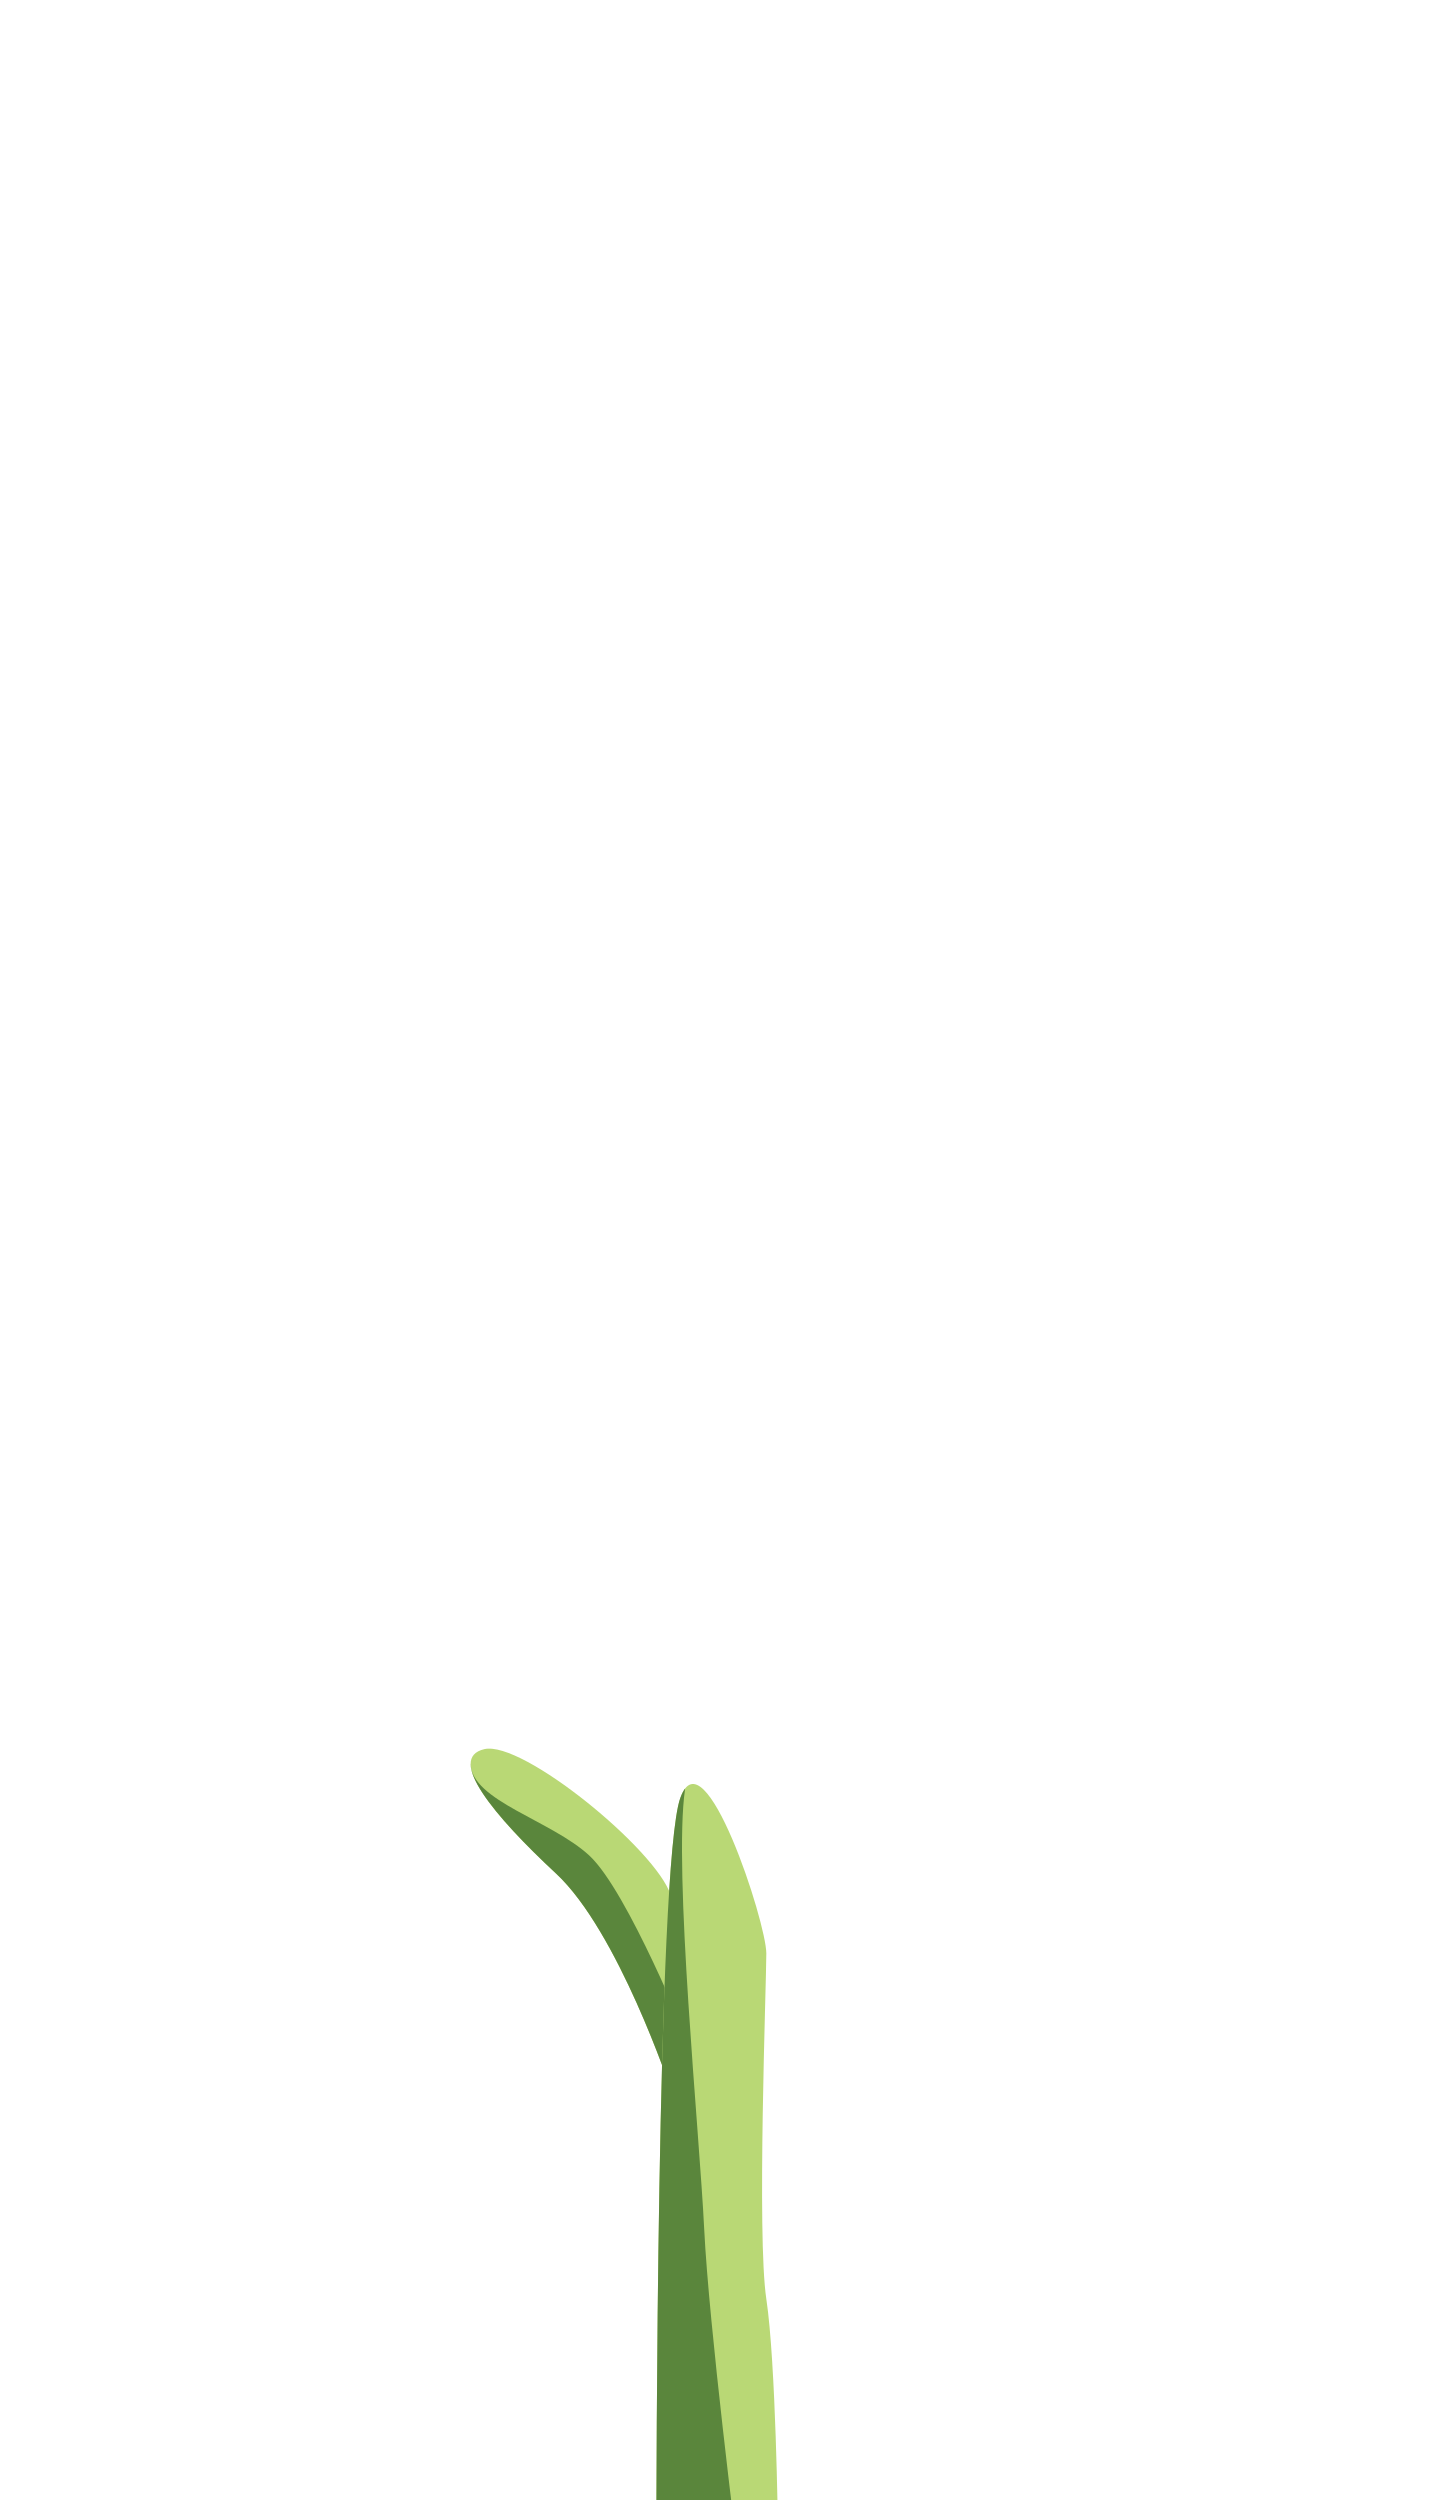
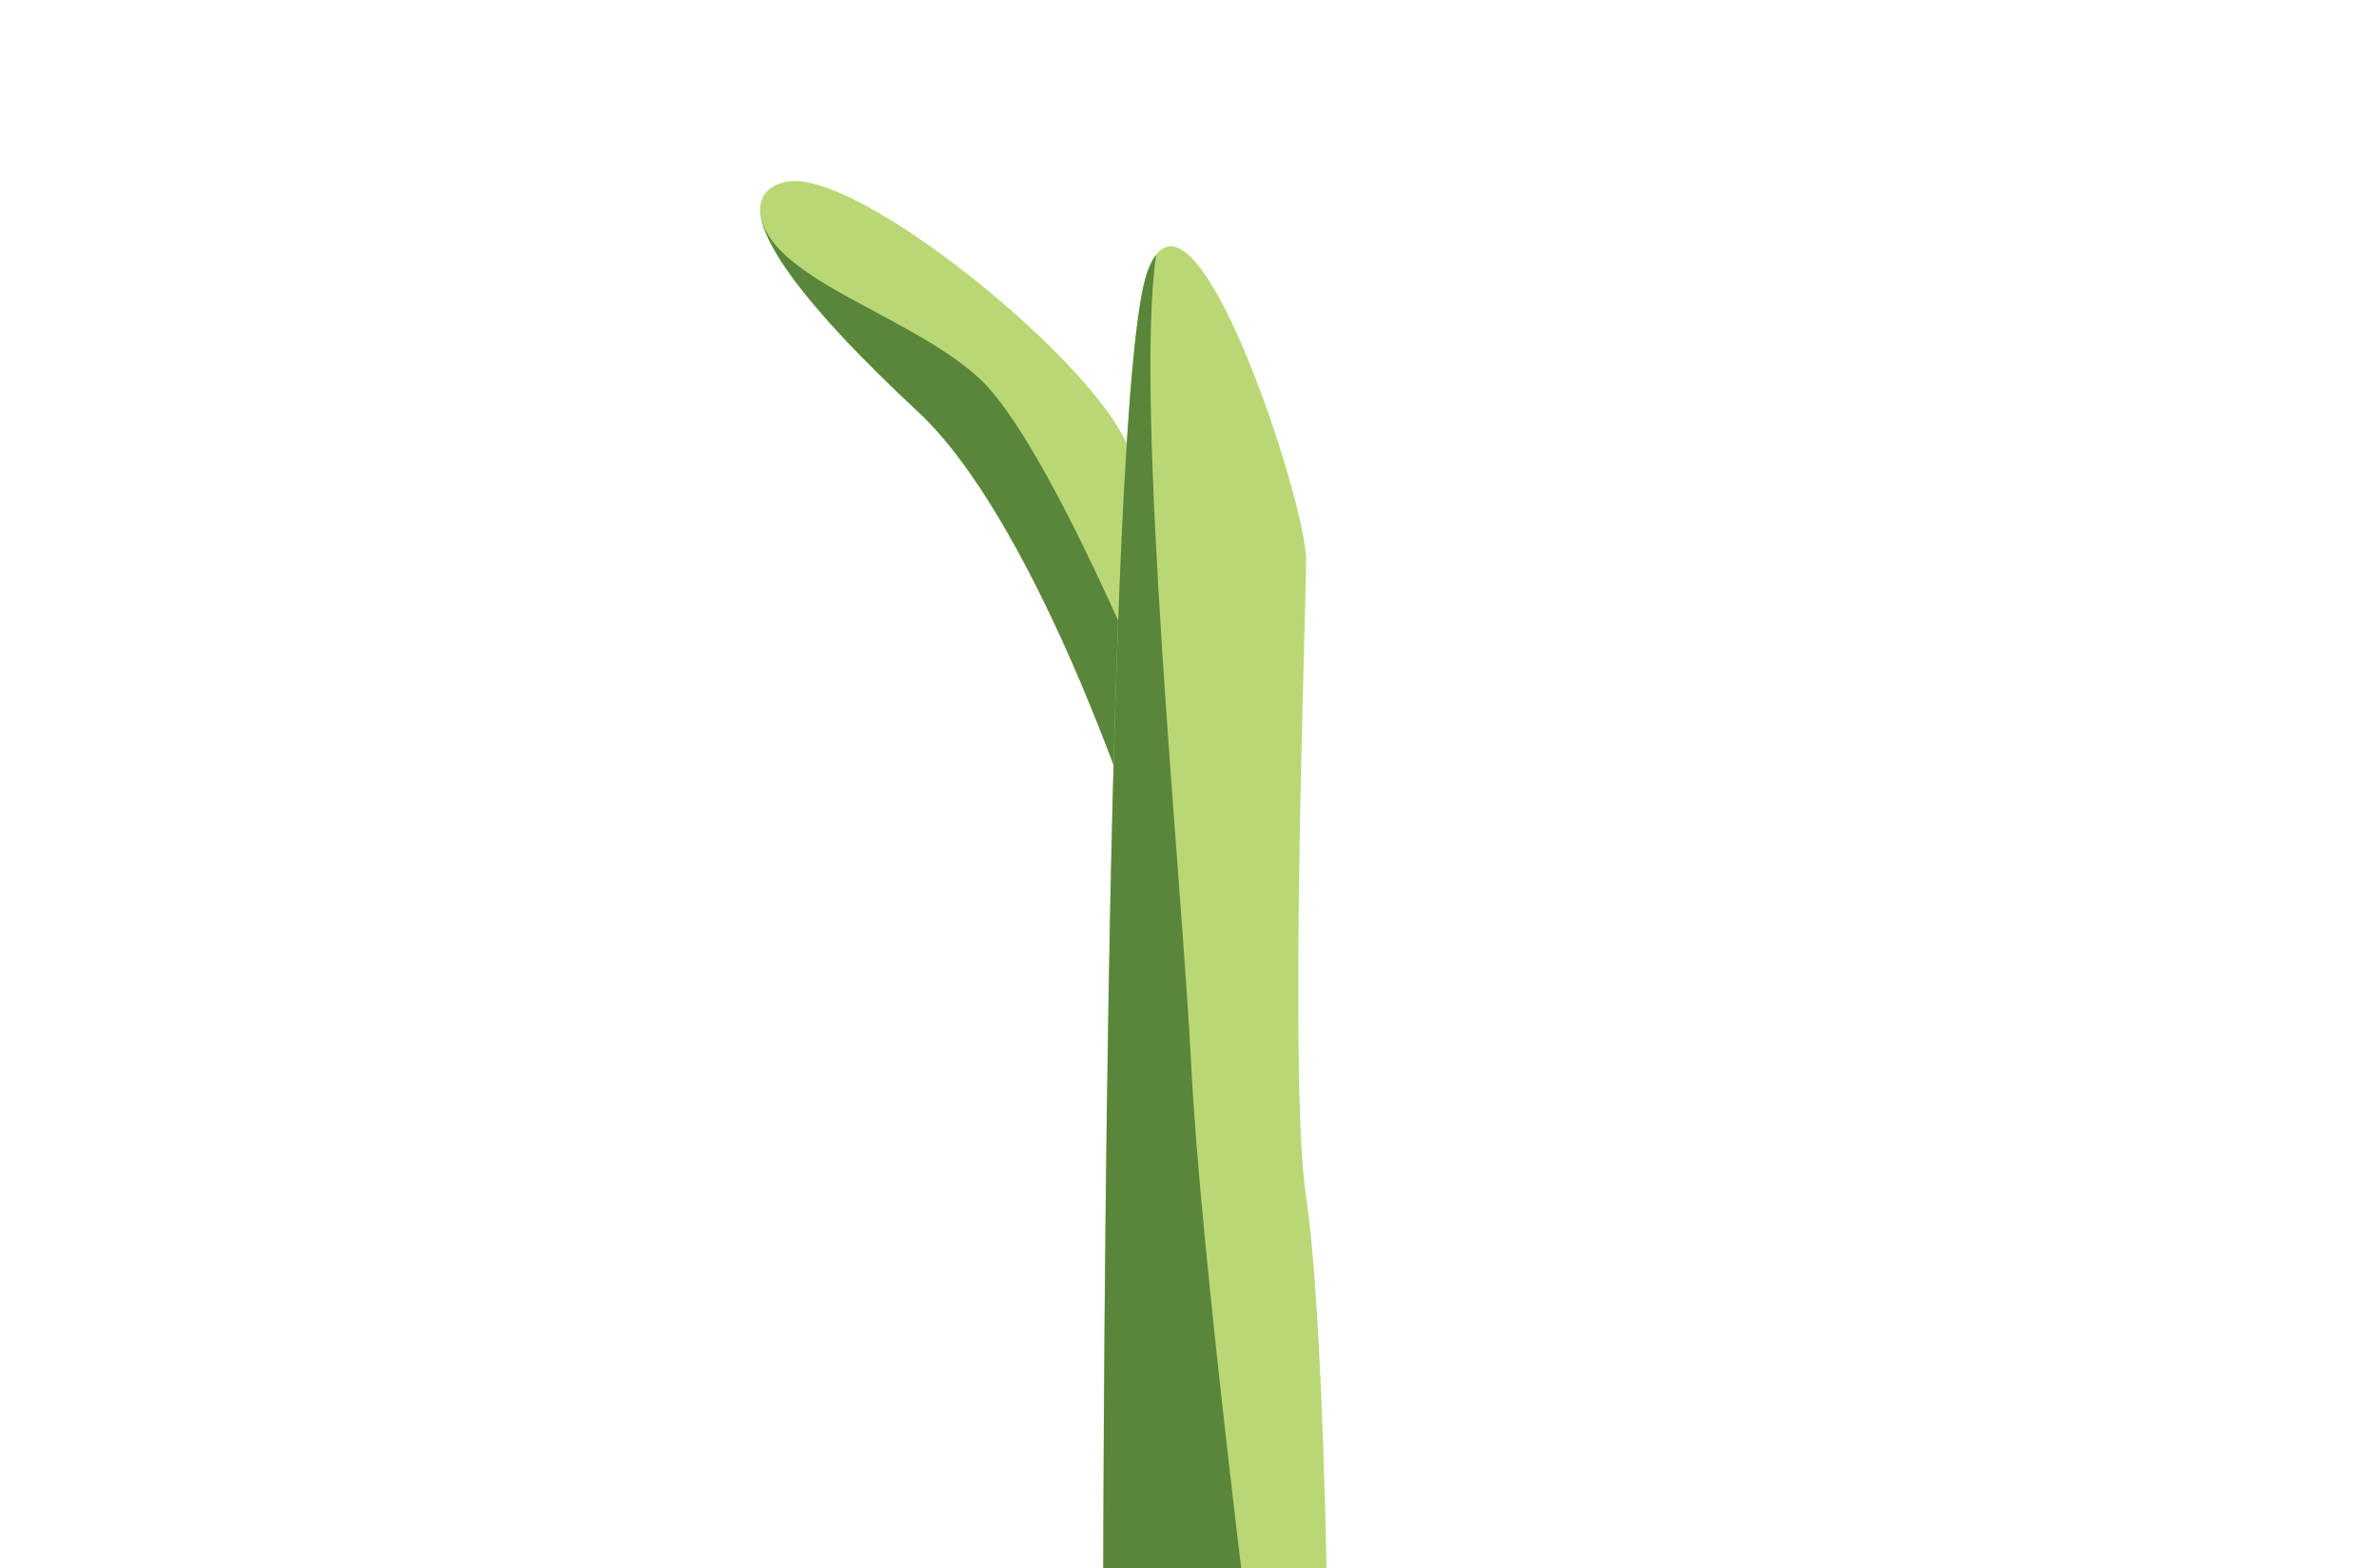
- <svg xmlns="http://www.w3.org/2000/svg" id="Layer_9" data-name="Layer 9" viewBox="0 0 440.28 764.89">
+ <svg xmlns="http://www.w3.org/2000/svg" id="Layer_9" data-name="Layer 9" viewBox="0 0 394.28 259.89">
  <defs>
    <style>
      .cls-1 {
        clip-path: url(#clippath);
      }

      .cls-2 {
        fill: #5a863c;
      }

      .cls-2, .cls-3 {
        stroke-width: 0px;
      }

      .cls-4 {
        clip-path: url(#clippath-1);
      }

      .cls-3, .cls-5 {
        fill: #b9d875;
      }
    </style>
    <clipPath id="clippath">
-       <path class="cls-3" d="M205.19,639.17s-16.06-48.29-35.07-65.95c-19.01-17.67-33.64-35.34-21.94-38.06,11.7-2.72,52.59,30.82,57.01,44.63,4.41,13.81,0,59.38,0,59.38Z" />
+       <path class="cls-3" d="M187.19,134.17s-16.06-48.29-35.07-65.95c-19.01-17.67-33.64-35.34-21.94-38.06,11.7-2.72,52.59,30.82,57.01,44.63,4.41,13.81,0,59.38,0,59.38Z" />
    </clipPath>
    <clipPath id="clippath-1">
-       <path class="cls-3" d="M200.83,773s0-202.51,7.31-222.89c7.31-20.39,26.32,38.06,26.32,47.57s-2.92,86.33,0,105.69c2.92,19.35,3.54,69.64,3.54,69.64h-37.17Z" />
+       <path class="cls-3" d="M182.83,268s0-202.51,7.31-222.89c7.31-20.39,26.32,38.06,26.32,47.57s-2.92,86.33,0,105.69c2.92,19.35,3.54,69.64,3.54,69.64h-37.17Z" />
    </clipPath>
  </defs>
  <g>
-     <path class="cls-5" d="M205.19,639.17s-16.06-48.29-35.07-65.95c-19.01-17.67-33.64-35.34-21.94-38.06,11.7-2.72,52.59,30.82,57.01,44.63,4.41,13.81,0,59.38,0,59.38Z" />
+     <path class="cls-5" d="M187.19,134.17s-16.06-48.29-35.07-65.95c-19.01-17.67-33.64-35.34-21.94-38.06,11.7-2.72,52.59,30.82,57.01,44.63,4.41,13.81,0,59.38,0,59.38Z" />
    <g class="cls-1">
-       <path class="cls-2" d="M210.54,624.72s-18.48-46.07-30.18-56.95c-11.7-10.87-36.14-16.82-36.35-28.12-.21-11.29-21.7,23.6-21.7,23.6l62.73,75.91s24.04,11.42,22.11,5.35c-1.94-6.07,3.38-19.79,3.38-19.79Z" />
+       <path class="cls-2" d="M192.54,119.72s-18.48-46.07-30.18-56.95c-11.7-10.87-36.14-16.82-36.35-28.12-.21-11.29-21.7,23.6-21.7,23.6l62.73,75.91s24.04,11.42,22.11,5.35c-1.94-6.07,3.38-19.79,3.38-19.79Z" />
    </g>
  </g>
  <g>
-     <path class="cls-5" d="M200.83,773s0-202.51,7.31-222.89c7.31-20.39,26.32,38.06,26.32,47.57s-2.92,86.33,0,105.69c2.92,19.35,3.54,69.64,3.54,69.64h-37.17Z" />
+     <path class="cls-5" d="M182.83,268s0-202.51,7.31-222.89c7.31-20.39,26.32,38.06,26.32,47.57s-2.92,86.33,0,105.69c2.92,19.35,3.54,69.64,3.54,69.64h-37.17Z" />
    <g class="cls-4">
-       <path class="cls-2" d="M225.69,781.15s-8.77-69.31-10.24-99.21-9.49-109.88-5.85-134.55c1.3-8.82-30.71,5.44-30.71,5.44l-12.85,225.46,59.64,2.87Z" />
+       <path class="cls-2" d="M207.69,276.15s-8.77-69.31-10.24-99.21-9.49-109.88-5.85-134.55c1.3-8.82-30.71,5.44-30.71,5.44l-12.85,225.46,59.64,2.87Z" />
    </g>
  </g>
</svg>
